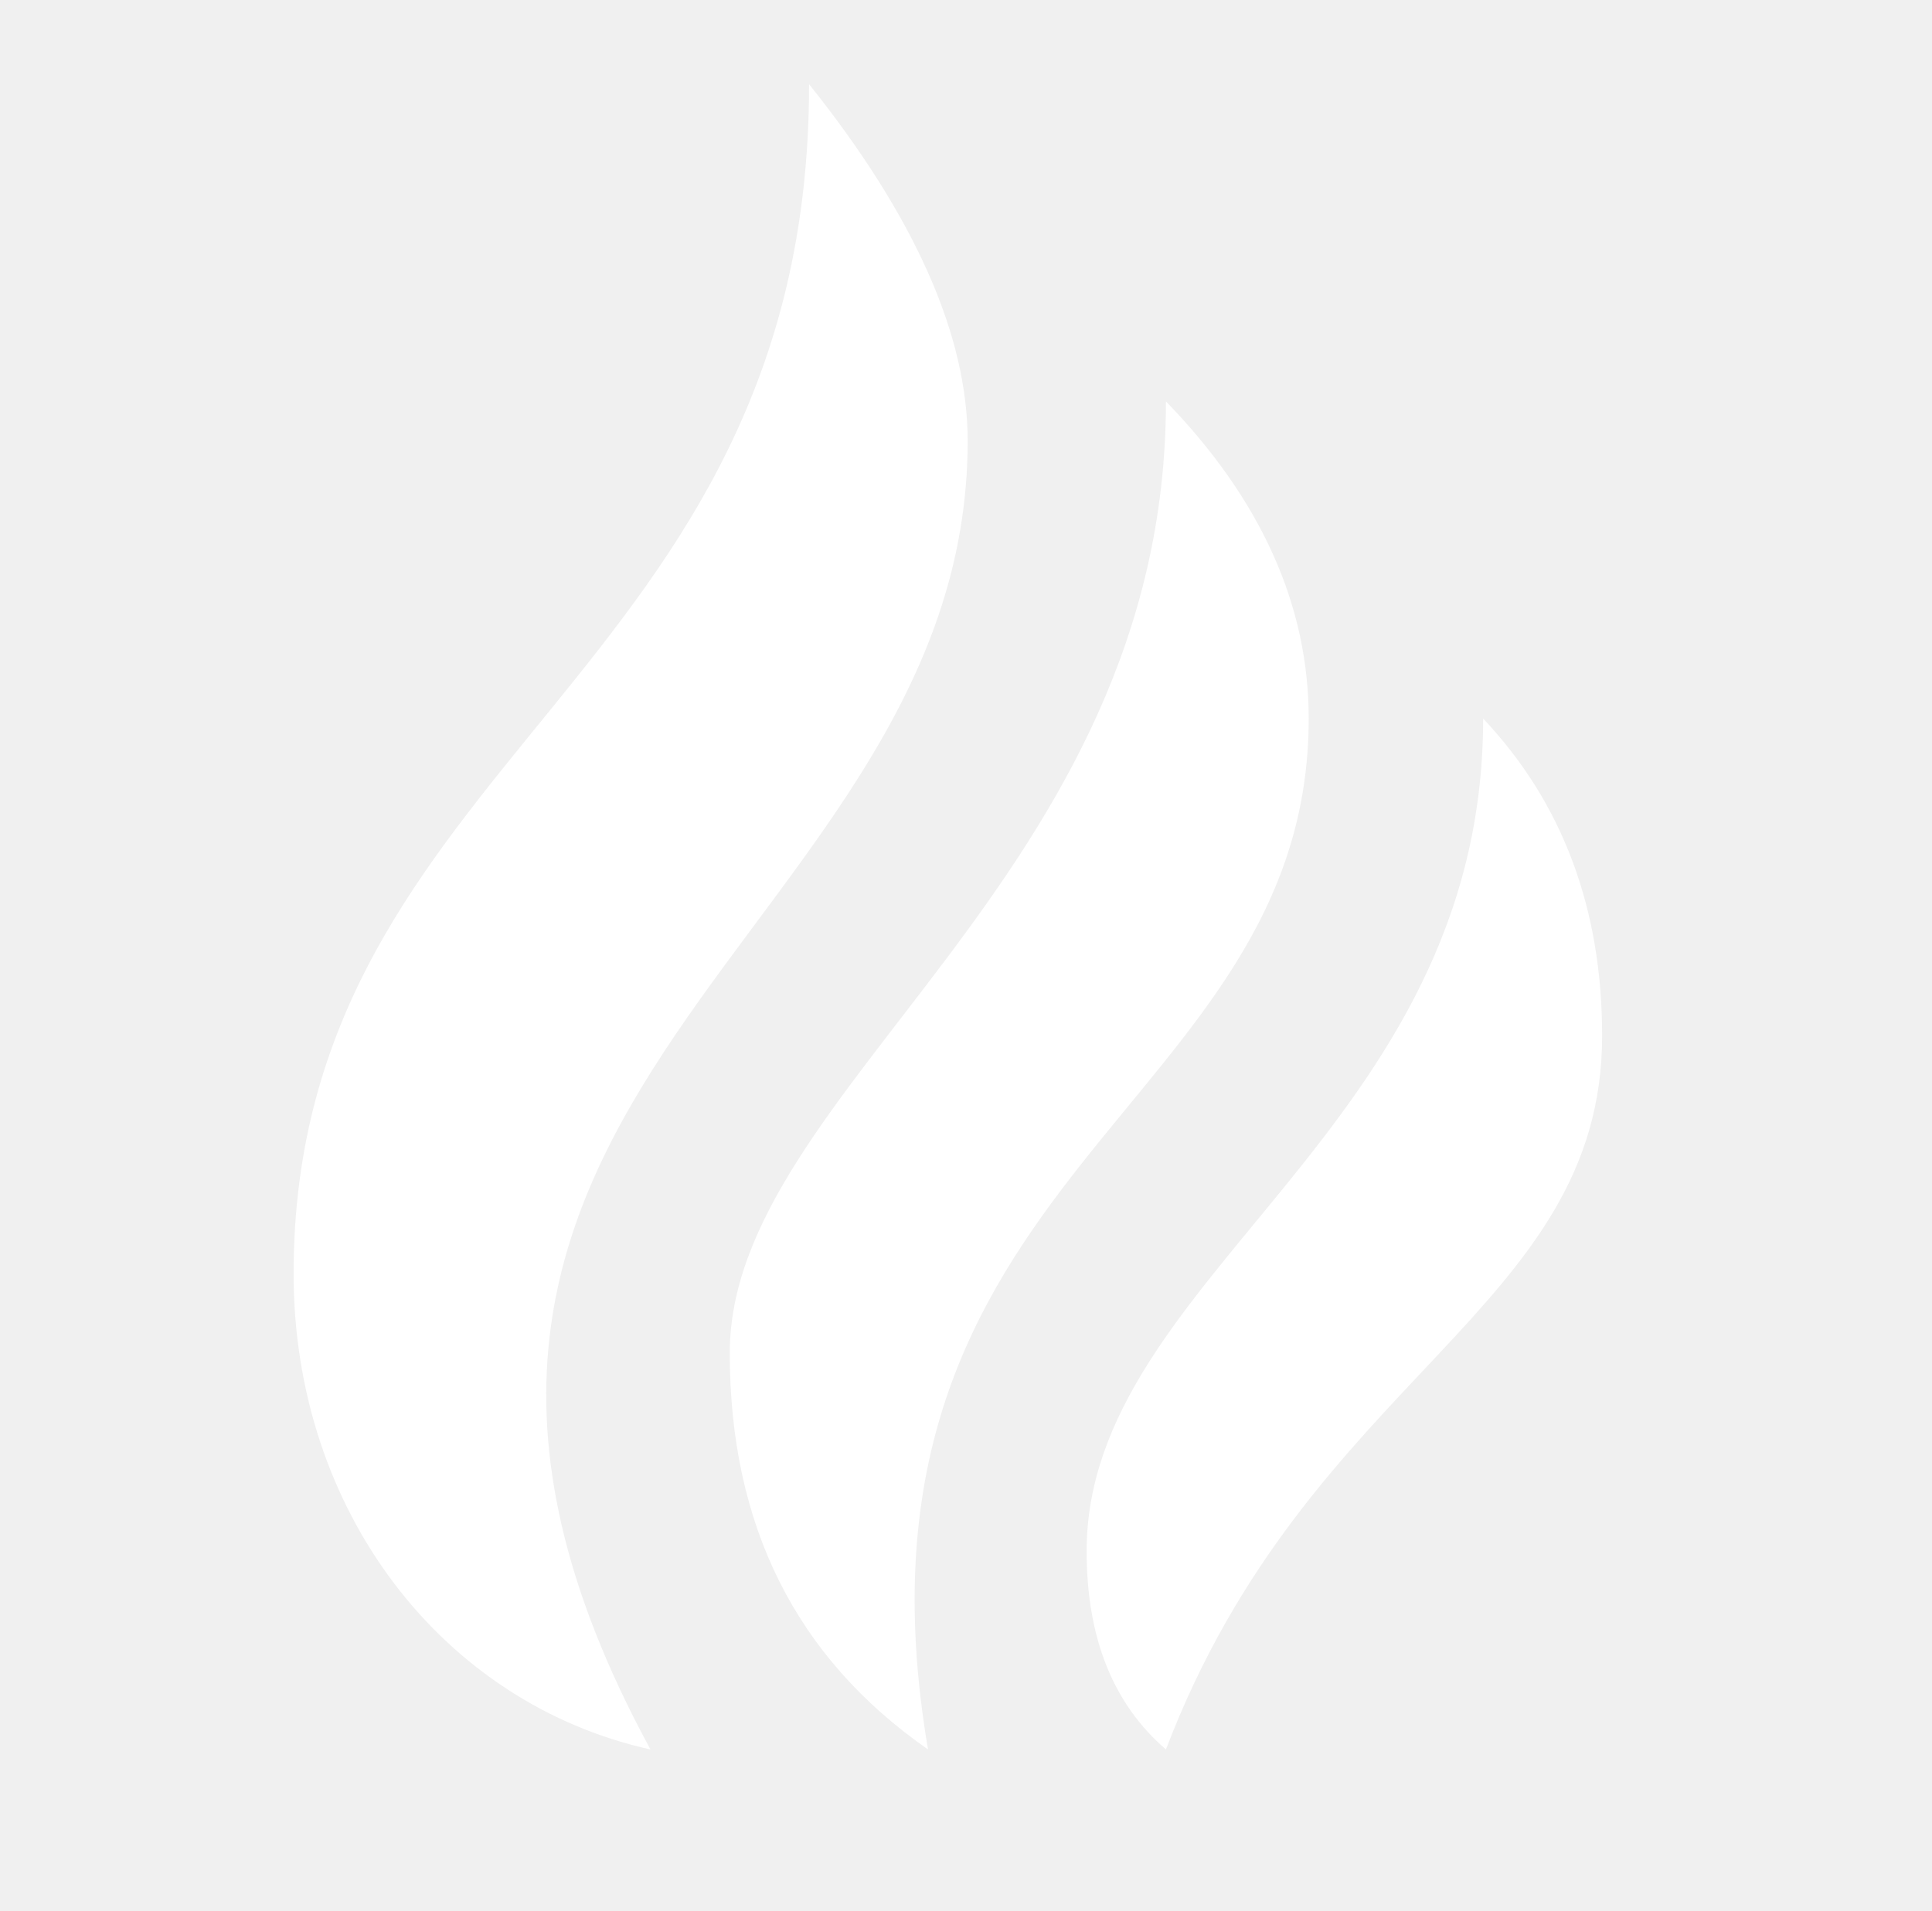
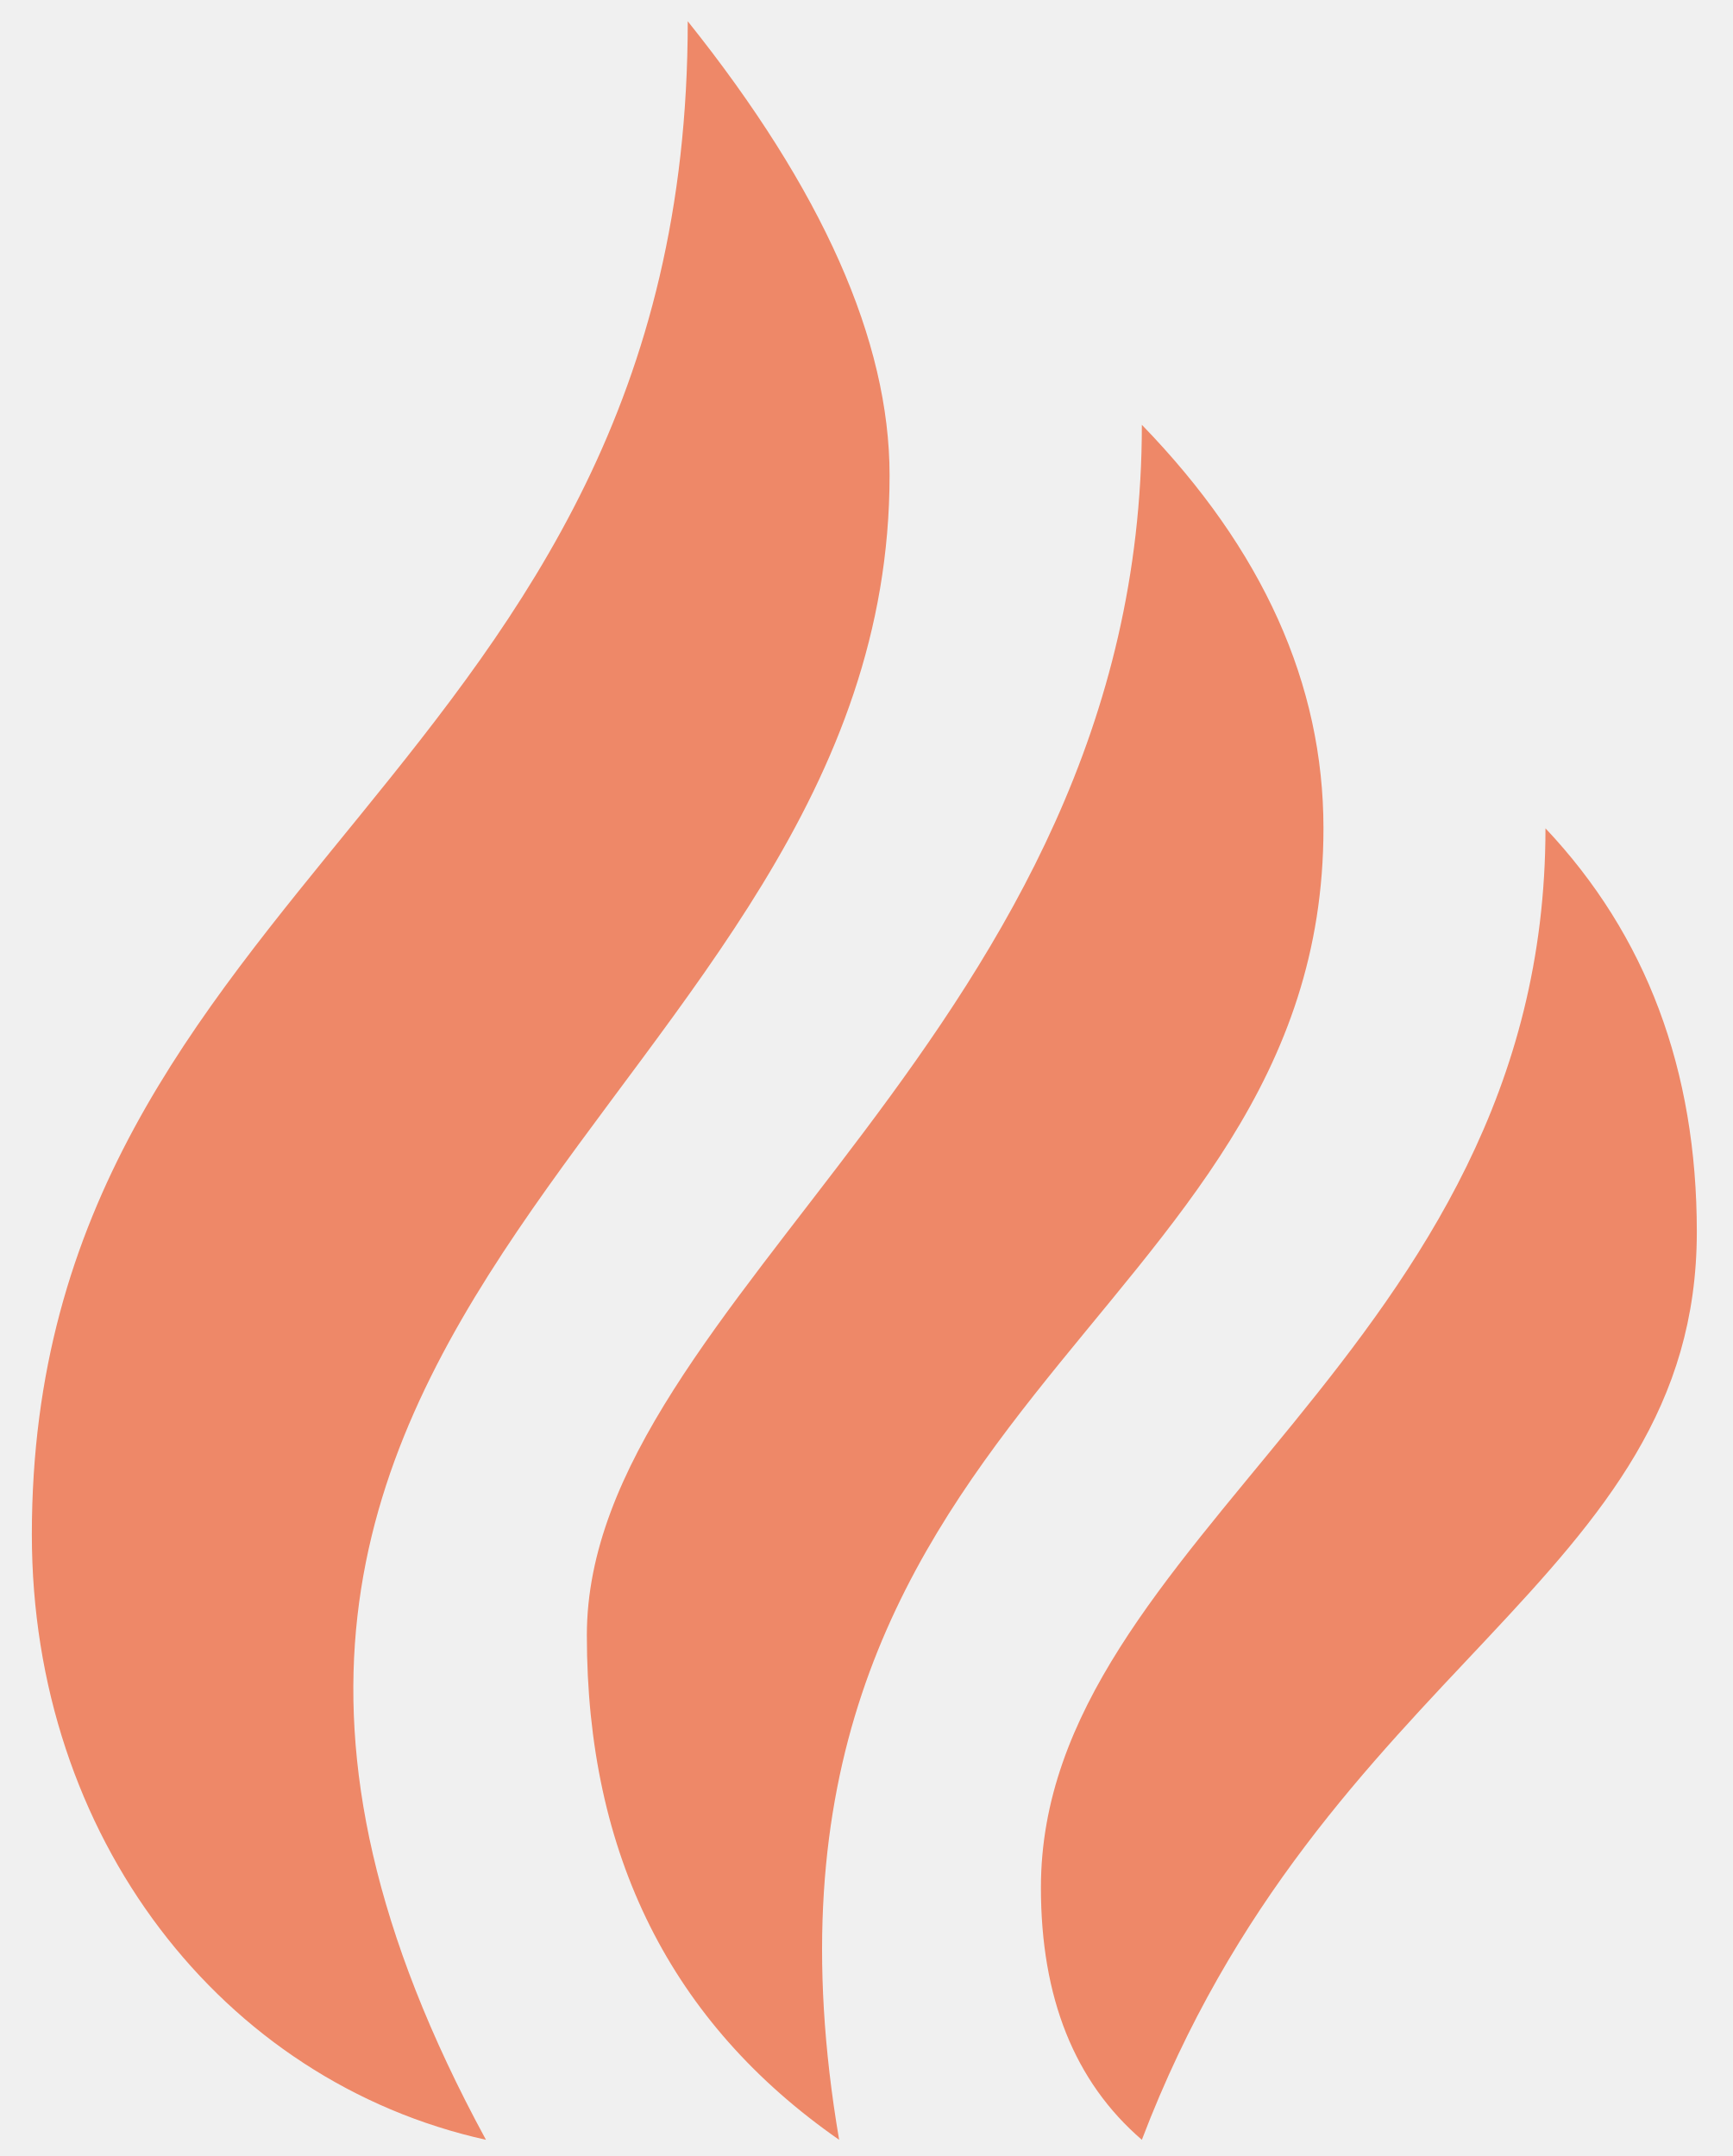
- <svg xmlns="http://www.w3.org/2000/svg" width="90" height="89" viewBox="0 0 90 89" fill="none">
-   <path d="M69.091 33.476C72.786 37.392 74.633 42.321 74.633 48.254C74.633 61.058 60.964 64.051 54.314 81.502C51.85 79.378 50.62 76.301 50.62 72.267C50.62 59.403 69.091 52.724 69.091 33.476ZM54.314 18.699C58.747 23.273 60.964 28.201 60.964 33.476C60.964 51.767 38.632 54.505 43.231 81.502C37.073 77.217 33.995 71.059 33.995 63.031C33.995 50.747 54.314 40.865 54.314 18.699ZM37.69 3.922C42.614 10.08 45.078 15.622 45.078 20.546C45.078 43.636 13.677 50.921 30.301 81.502C20.637 79.36 13.677 70.42 13.677 59.337C13.677 35.324 37.69 31.629 37.69 3.922Z" fill="white" />
+ <svg xmlns="http://www.w3.org/2000/svg" width="45" height="56" viewBox="0 0 45 56" fill="none">
+   <path d="M40.132 21.515C42.752 24.292 44.062 27.788 44.062 31.996C44.062 41.078 34.367 43.201 29.651 55.579C27.903 54.072 27.03 51.89 27.03 49.028C27.03 39.904 40.132 35.167 40.132 21.515ZM29.651 11.034C32.795 14.277 34.367 17.773 34.367 21.515C34.367 34.488 18.527 36.43 21.79 55.579C17.422 52.539 15.239 48.171 15.239 42.477C15.239 33.765 29.651 26.756 29.651 11.034ZM17.859 0.552C21.352 4.92 23.1 8.851 23.1 12.344C23.1 28.721 0.827 33.888 12.619 55.579C5.764 54.059 0.827 47.718 0.827 39.857C0.827 22.825 17.859 20.205 17.859 0.552Z" fill="#EE8868" />
</svg>
